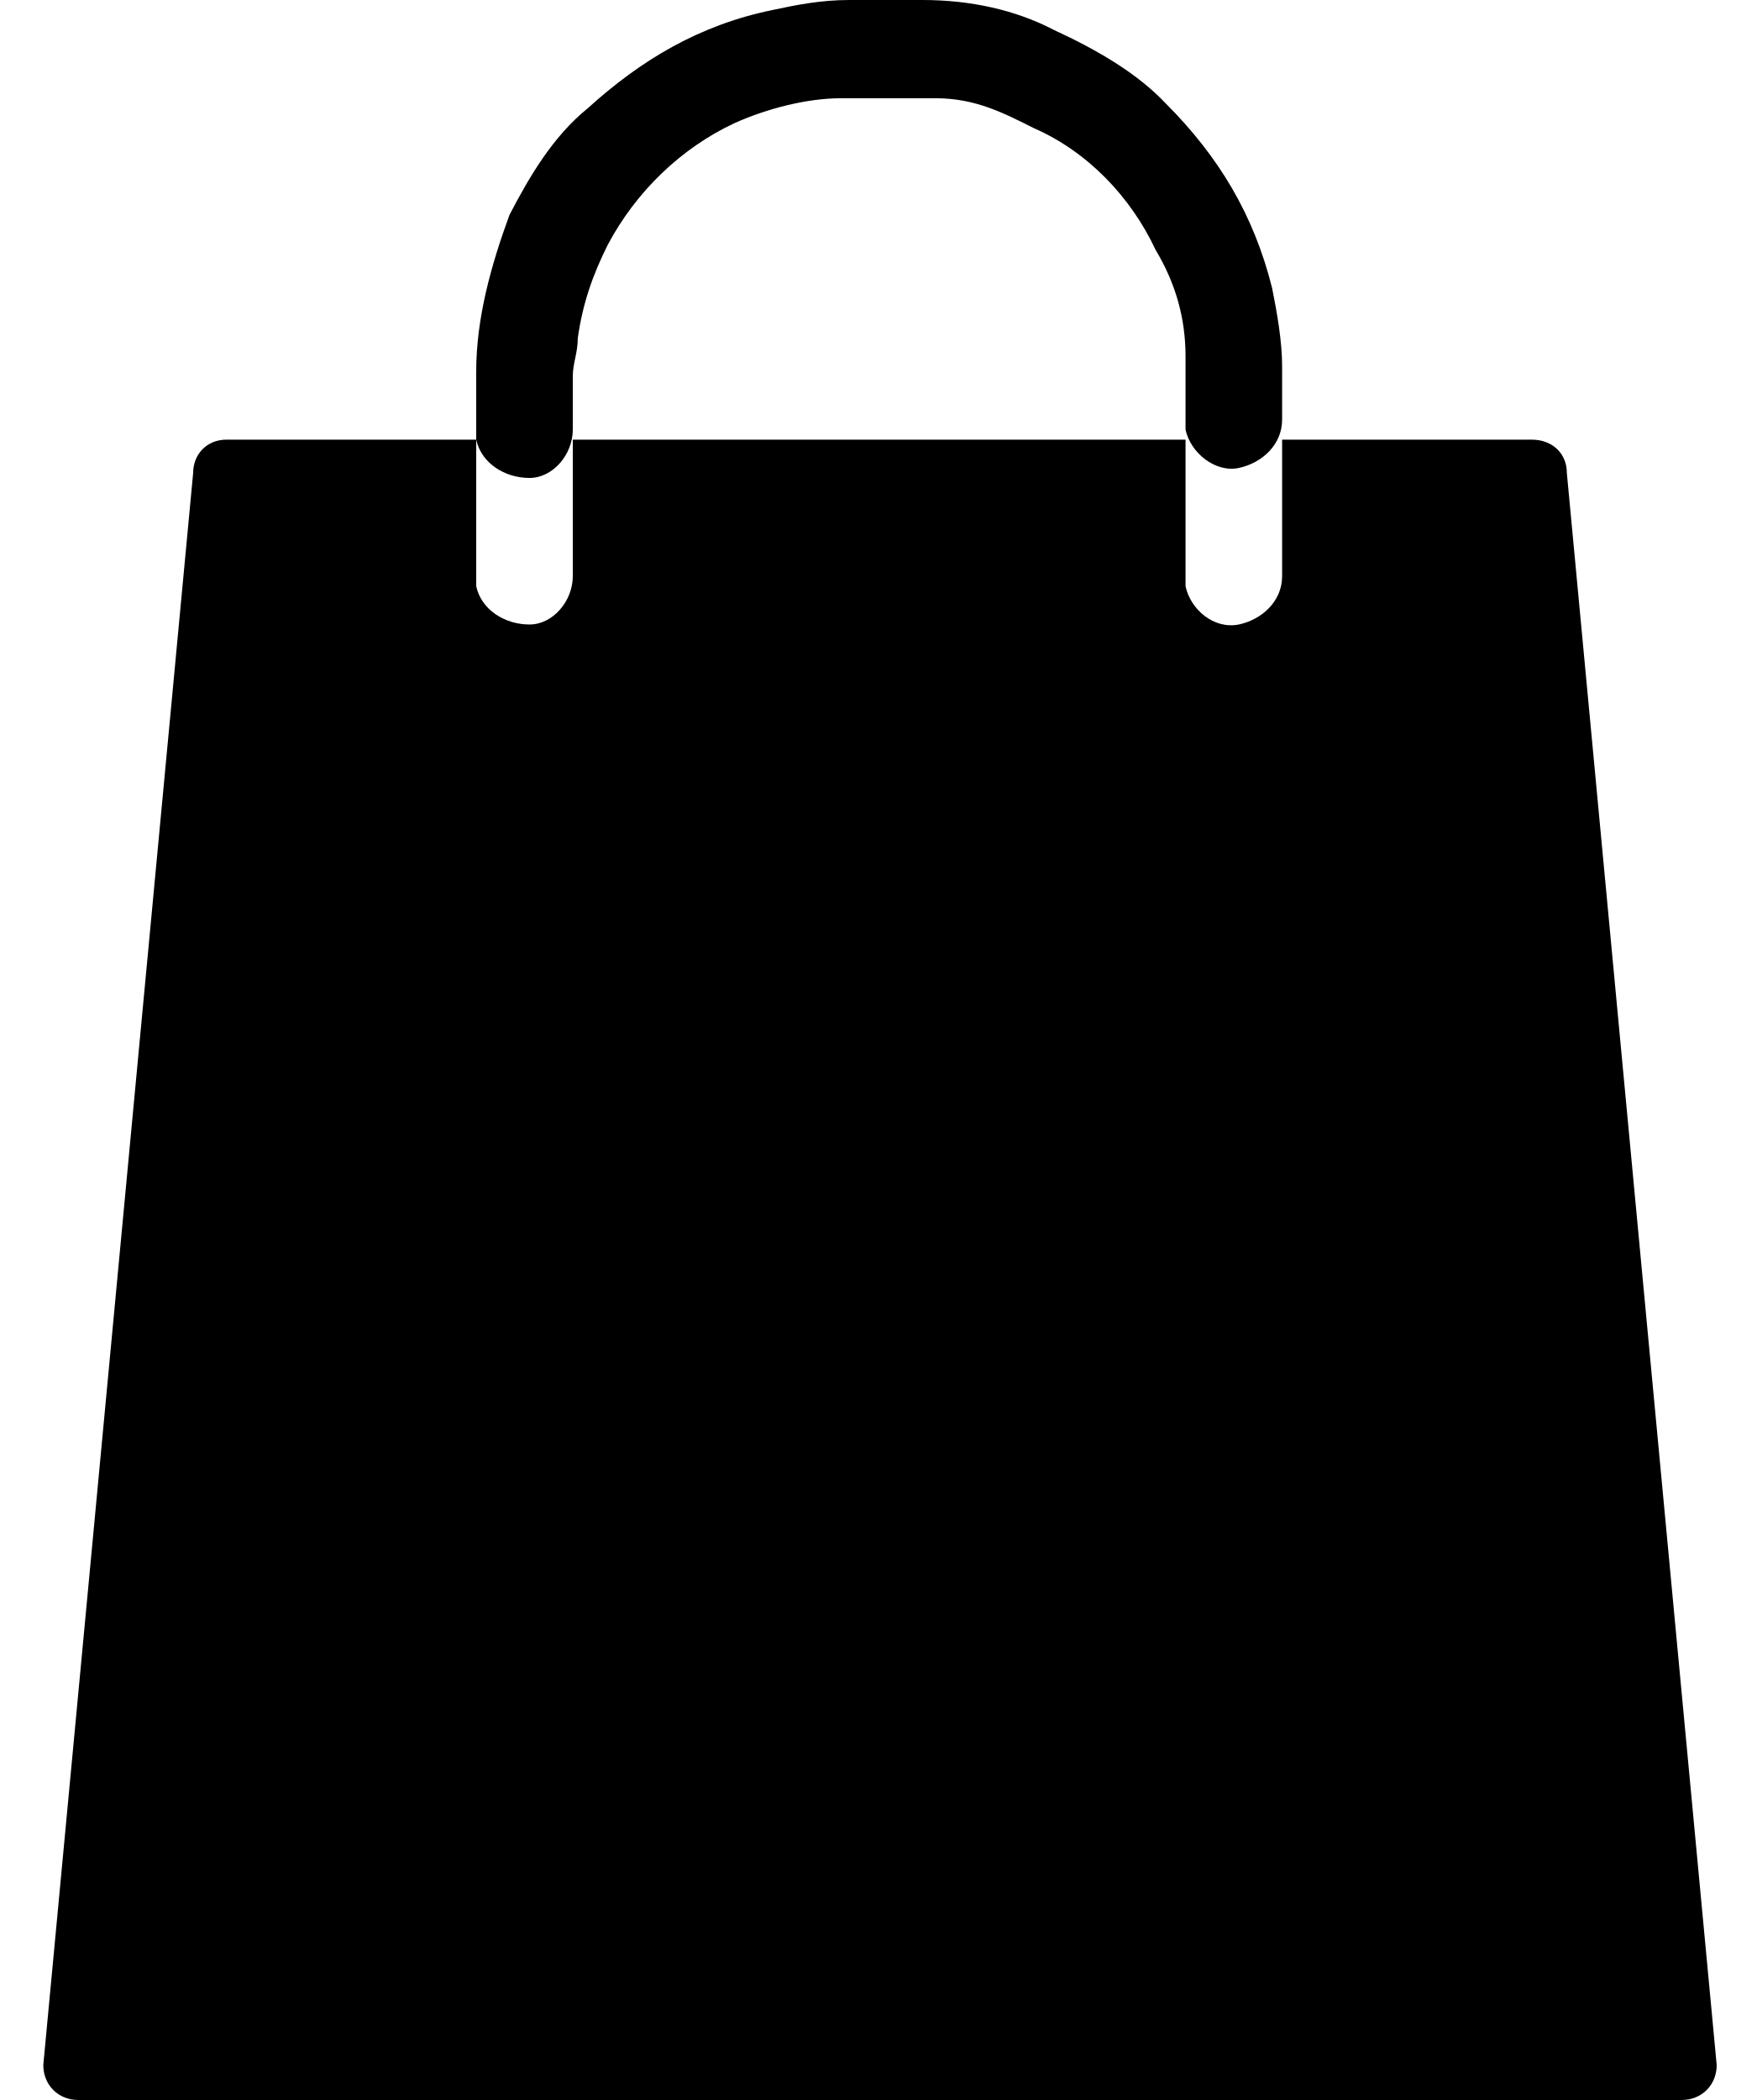
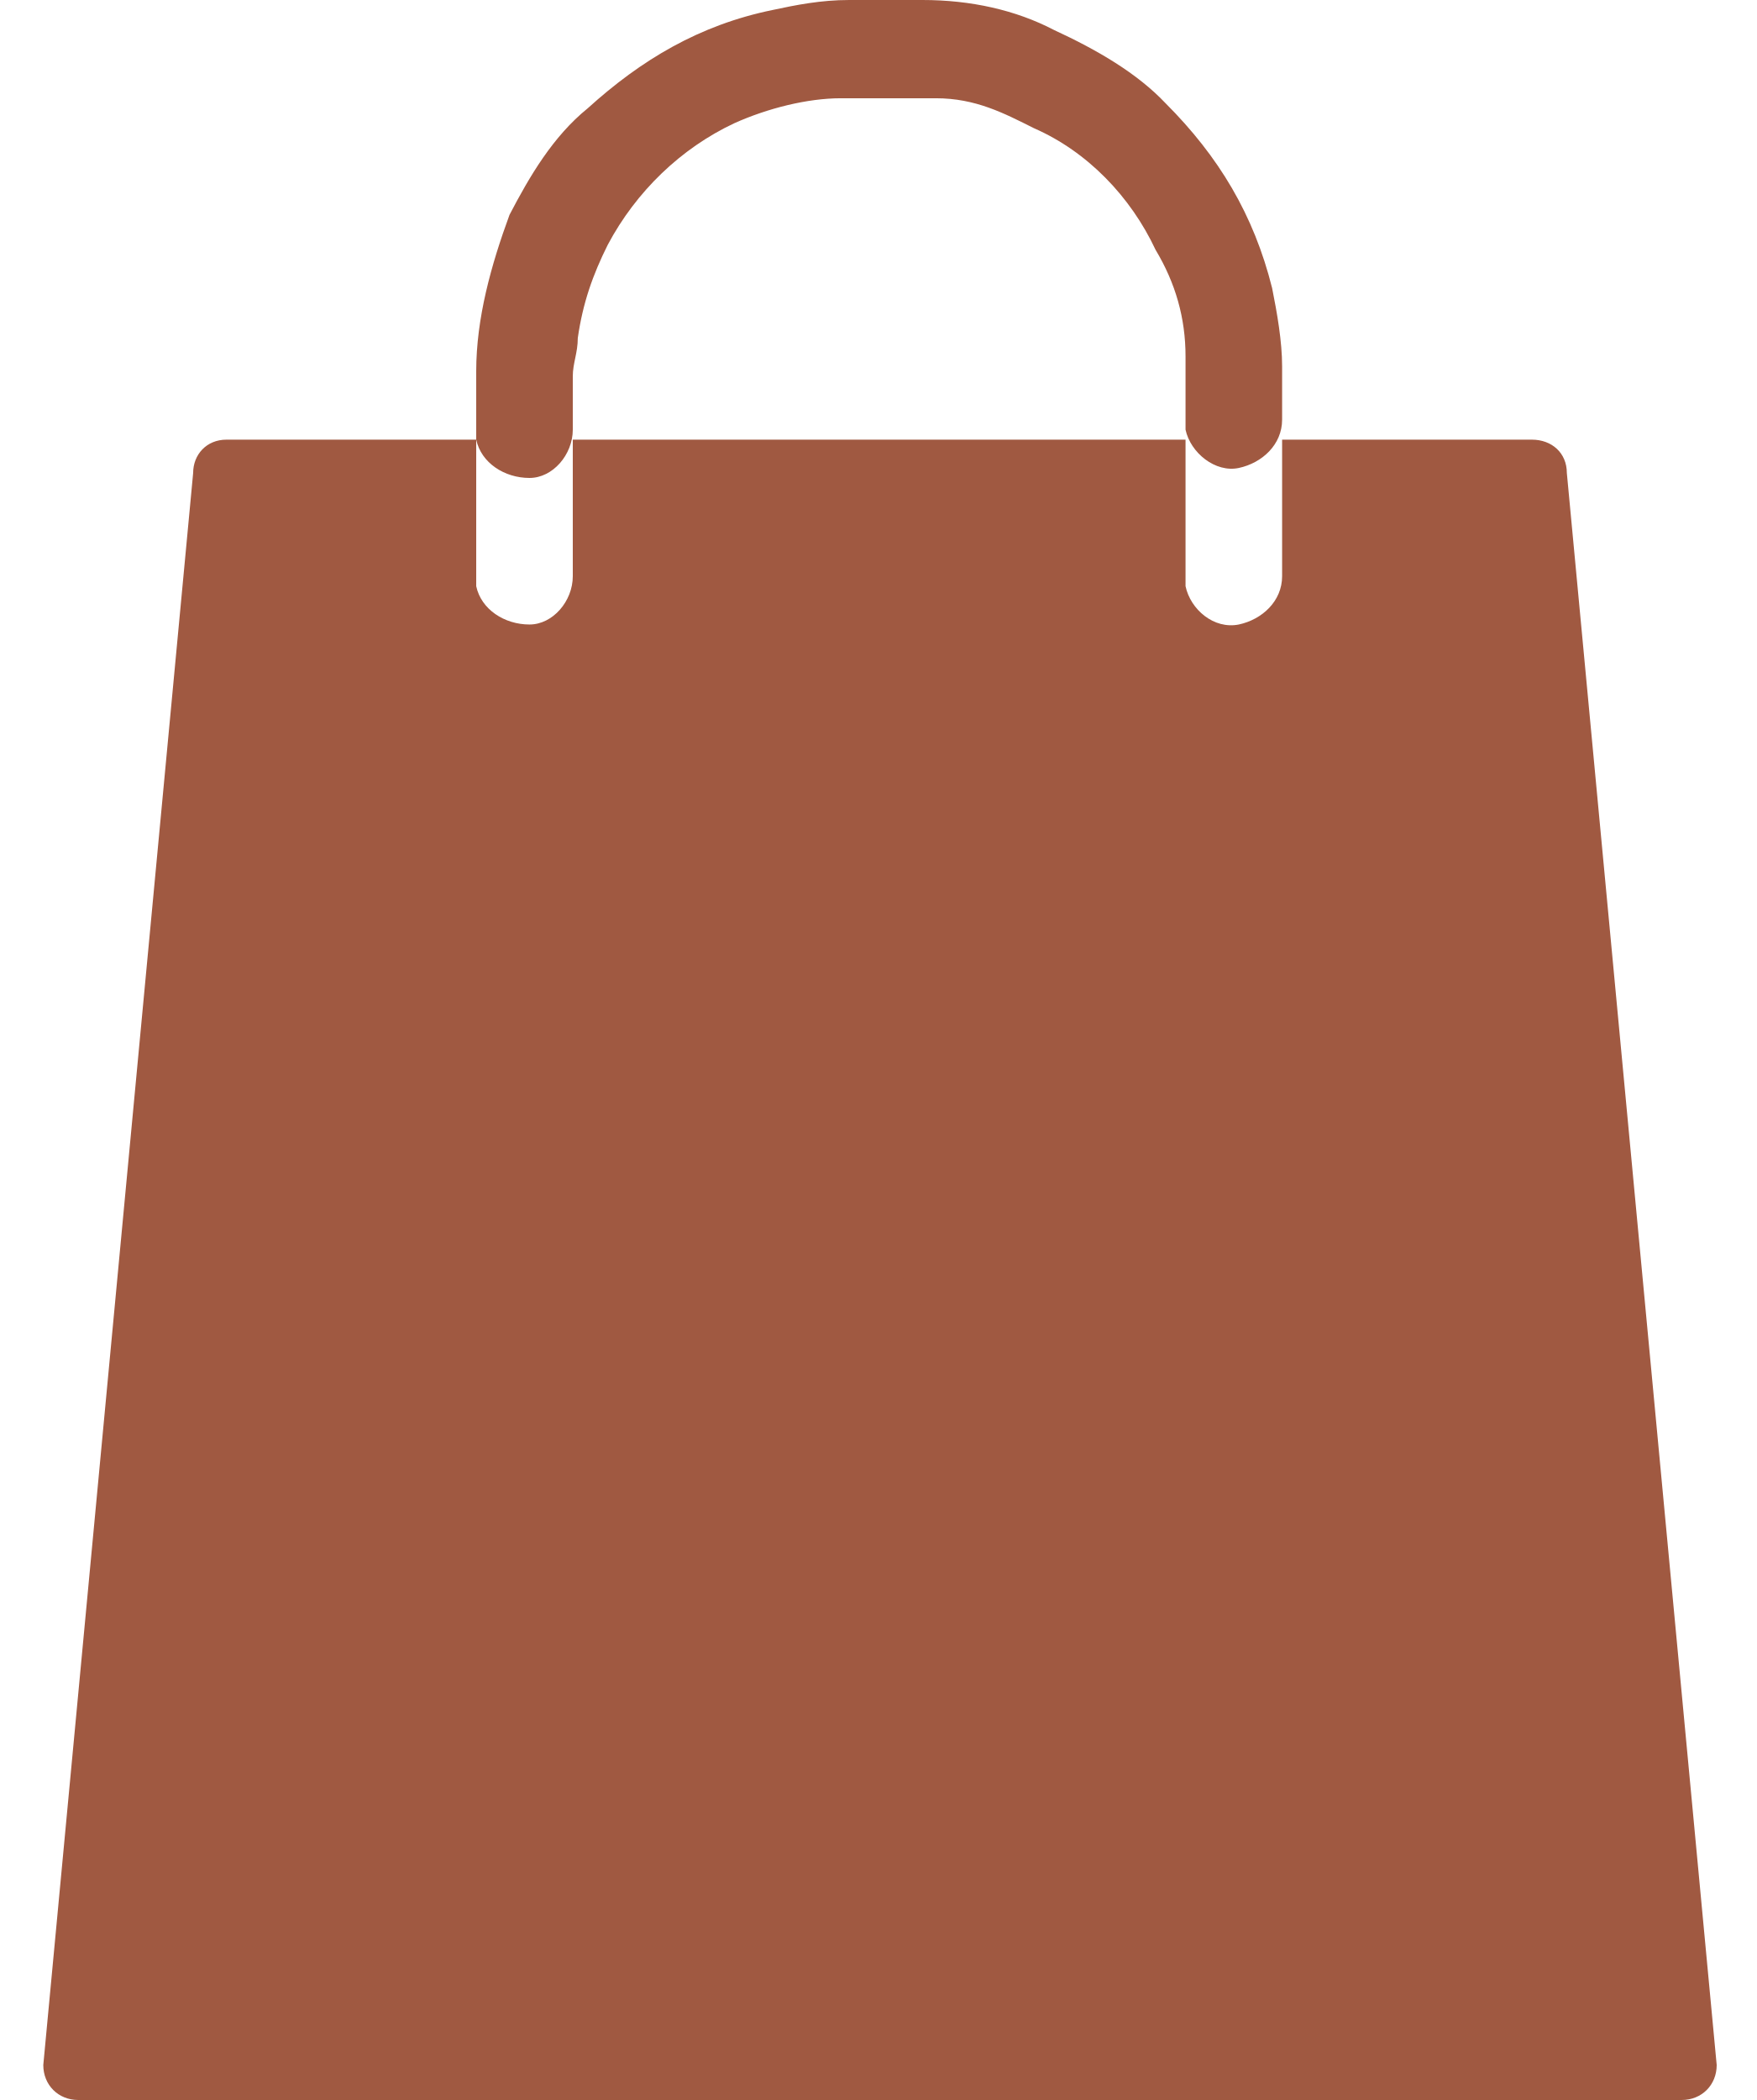
- <svg xmlns="http://www.w3.org/2000/svg" version="1.1" width="100%" height="100%" viewBox="5.7 0 105.5 126.1" preserveAspectRatio="xMinYMax meet" data-hook="svg-icon-1">
+ <svg xmlns="http://www.w3.org/2000/svg" version="1.1" fill="#A05941" width="100%" height="100%" viewBox="5.7 0 105.5 126.1" preserveAspectRatio="xMinYMax meet" data-hook="svg-icon-1">
  <path d="M99.8 28.4c0-1.2-0.9-2-2.1-2h-15c0 3.2 0 7.6 0 8.2 0 1.5-1.2 2.6-2.6 2.9 -1.5 0.3-2.9-0.9-3.2-2.3 0-0.3 0-0.3 0-0.6 0-0.9 0-4.7 0-8.2H40.1c0 3.2 0 7.3 0 8.2 0 1.5-1.2 2.9-2.6 2.9 -1.5 0-2.9-0.9-3.2-2.3 0-0.3 0-0.3 0-0.6 0-0.6 0-5 0-8.2h-15c-1.2 0-2 0.9-2 2L8.3 124c0 1.2 0.9 2.1 2.1 2.1h96.3c1.2 0 2.1-0.9 2.1-2.1L99.8 28.4z" />
  <path d="M59.1 5.9c-2.9 0-2 0-2.9 0 -2 0-4.4 0.6-6.4 1.5 -3.2 1.5-5.9 4.1-7.6 7.3 -0.9 1.8-1.5 3.5-1.8 5.6 0 0.9-0.3 1.5-0.3 2.3 0 1.2 0 2.1 0 3.2 0 1.5-1.2 2.9-2.6 2.9 -1.5 0-2.9-0.9-3.2-2.3 0-0.3 0-0.3 0-0.6 0-1.2 0-2.3 0-3.5 0-3.2 0.9-6.4 2-9.4 1.2-2.3 2.6-4.7 4.7-6.4 3.2-2.9 6.7-5 11.1-5.9C53.5 0.3 55 0 56.7 0c1.5 0 2.9 0 4.4 0 2.9 0 5.6 0.6 7.9 1.8 2.6 1.2 5 2.6 6.7 4.4 3.2 3.2 5.3 6.7 6.4 11.1 0.3 1.5 0.6 3.2 0.6 4.7 0 1.2 0 2.3 0 3.2 0 1.5-1.2 2.6-2.6 2.9s-2.9-0.9-3.2-2.3c0-0.3 0-0.3 0-0.6 0-1.2 0-2.6 0-3.8 0-2.3-0.6-4.4-1.8-6.4 -1.5-3.2-4.1-5.9-7.3-7.3 -1.8-0.9-3.5-1.8-5.9-1.8C61.1 5.9 59.1 5.9 59.1 5.9L59.1 5.9z" />
  <text x="58.5" y="77" dy=".35em" text-anchor="middle" class="LCo0H" data-hook="items-count">0</text>
</svg>
